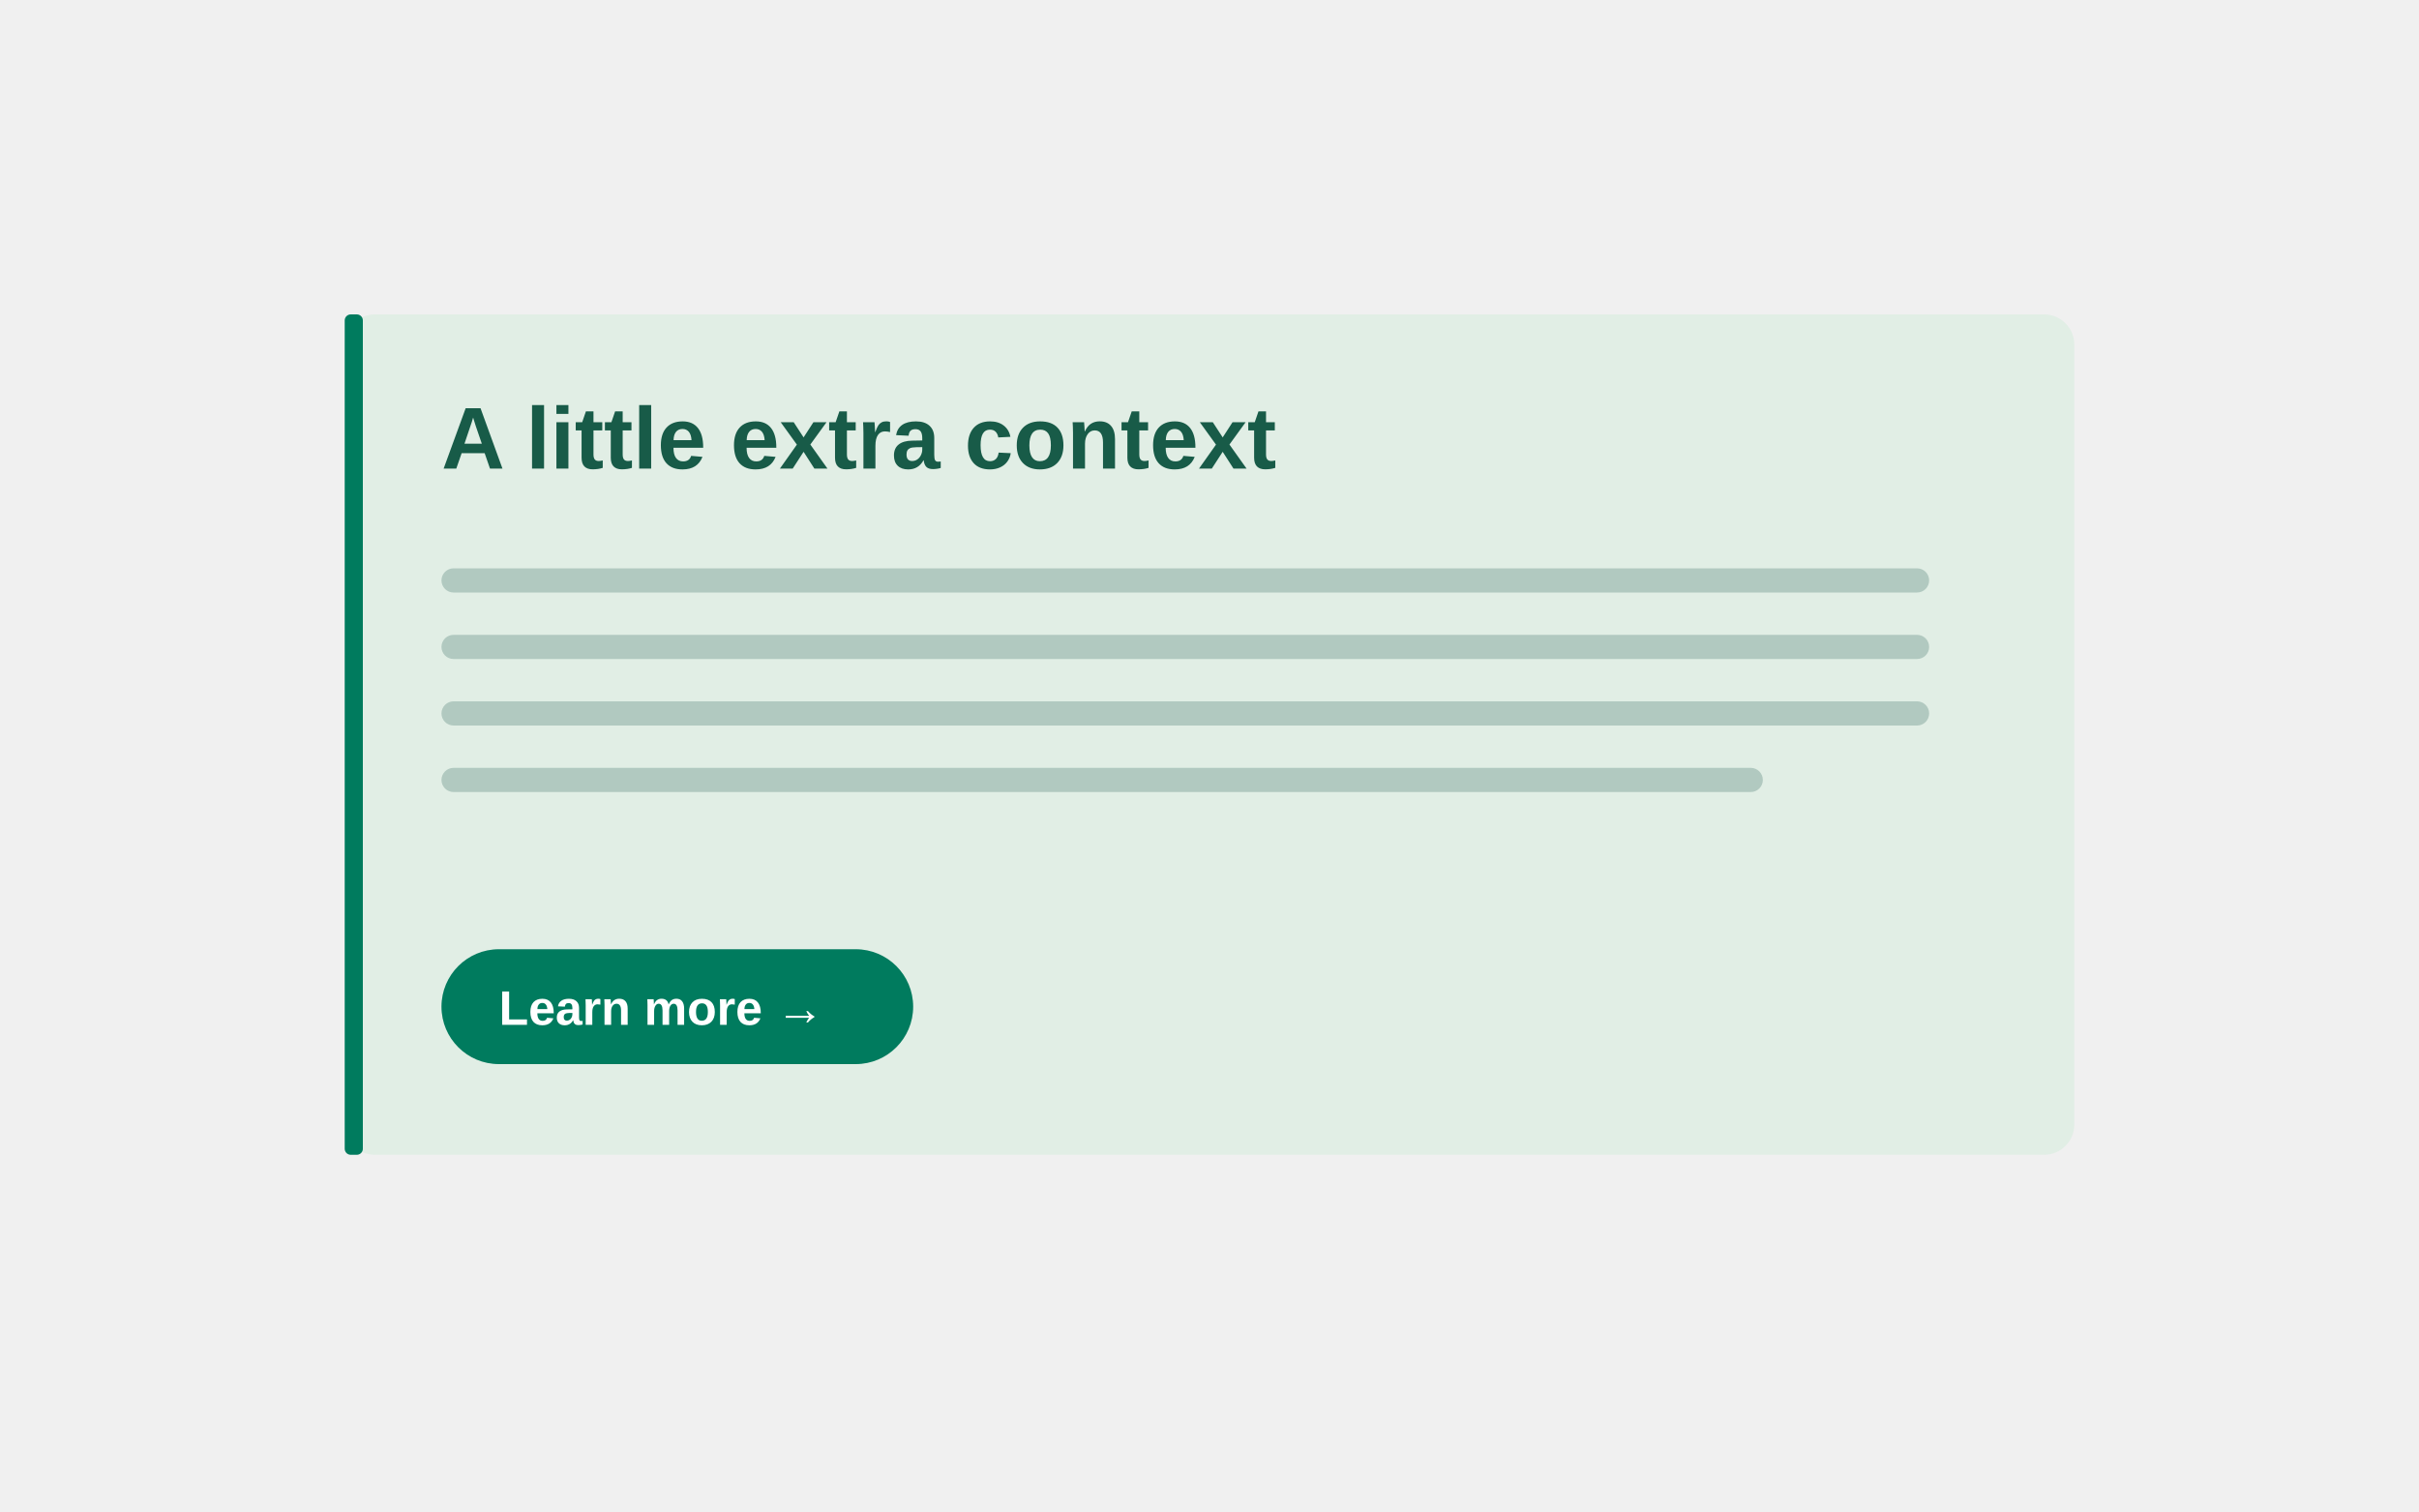
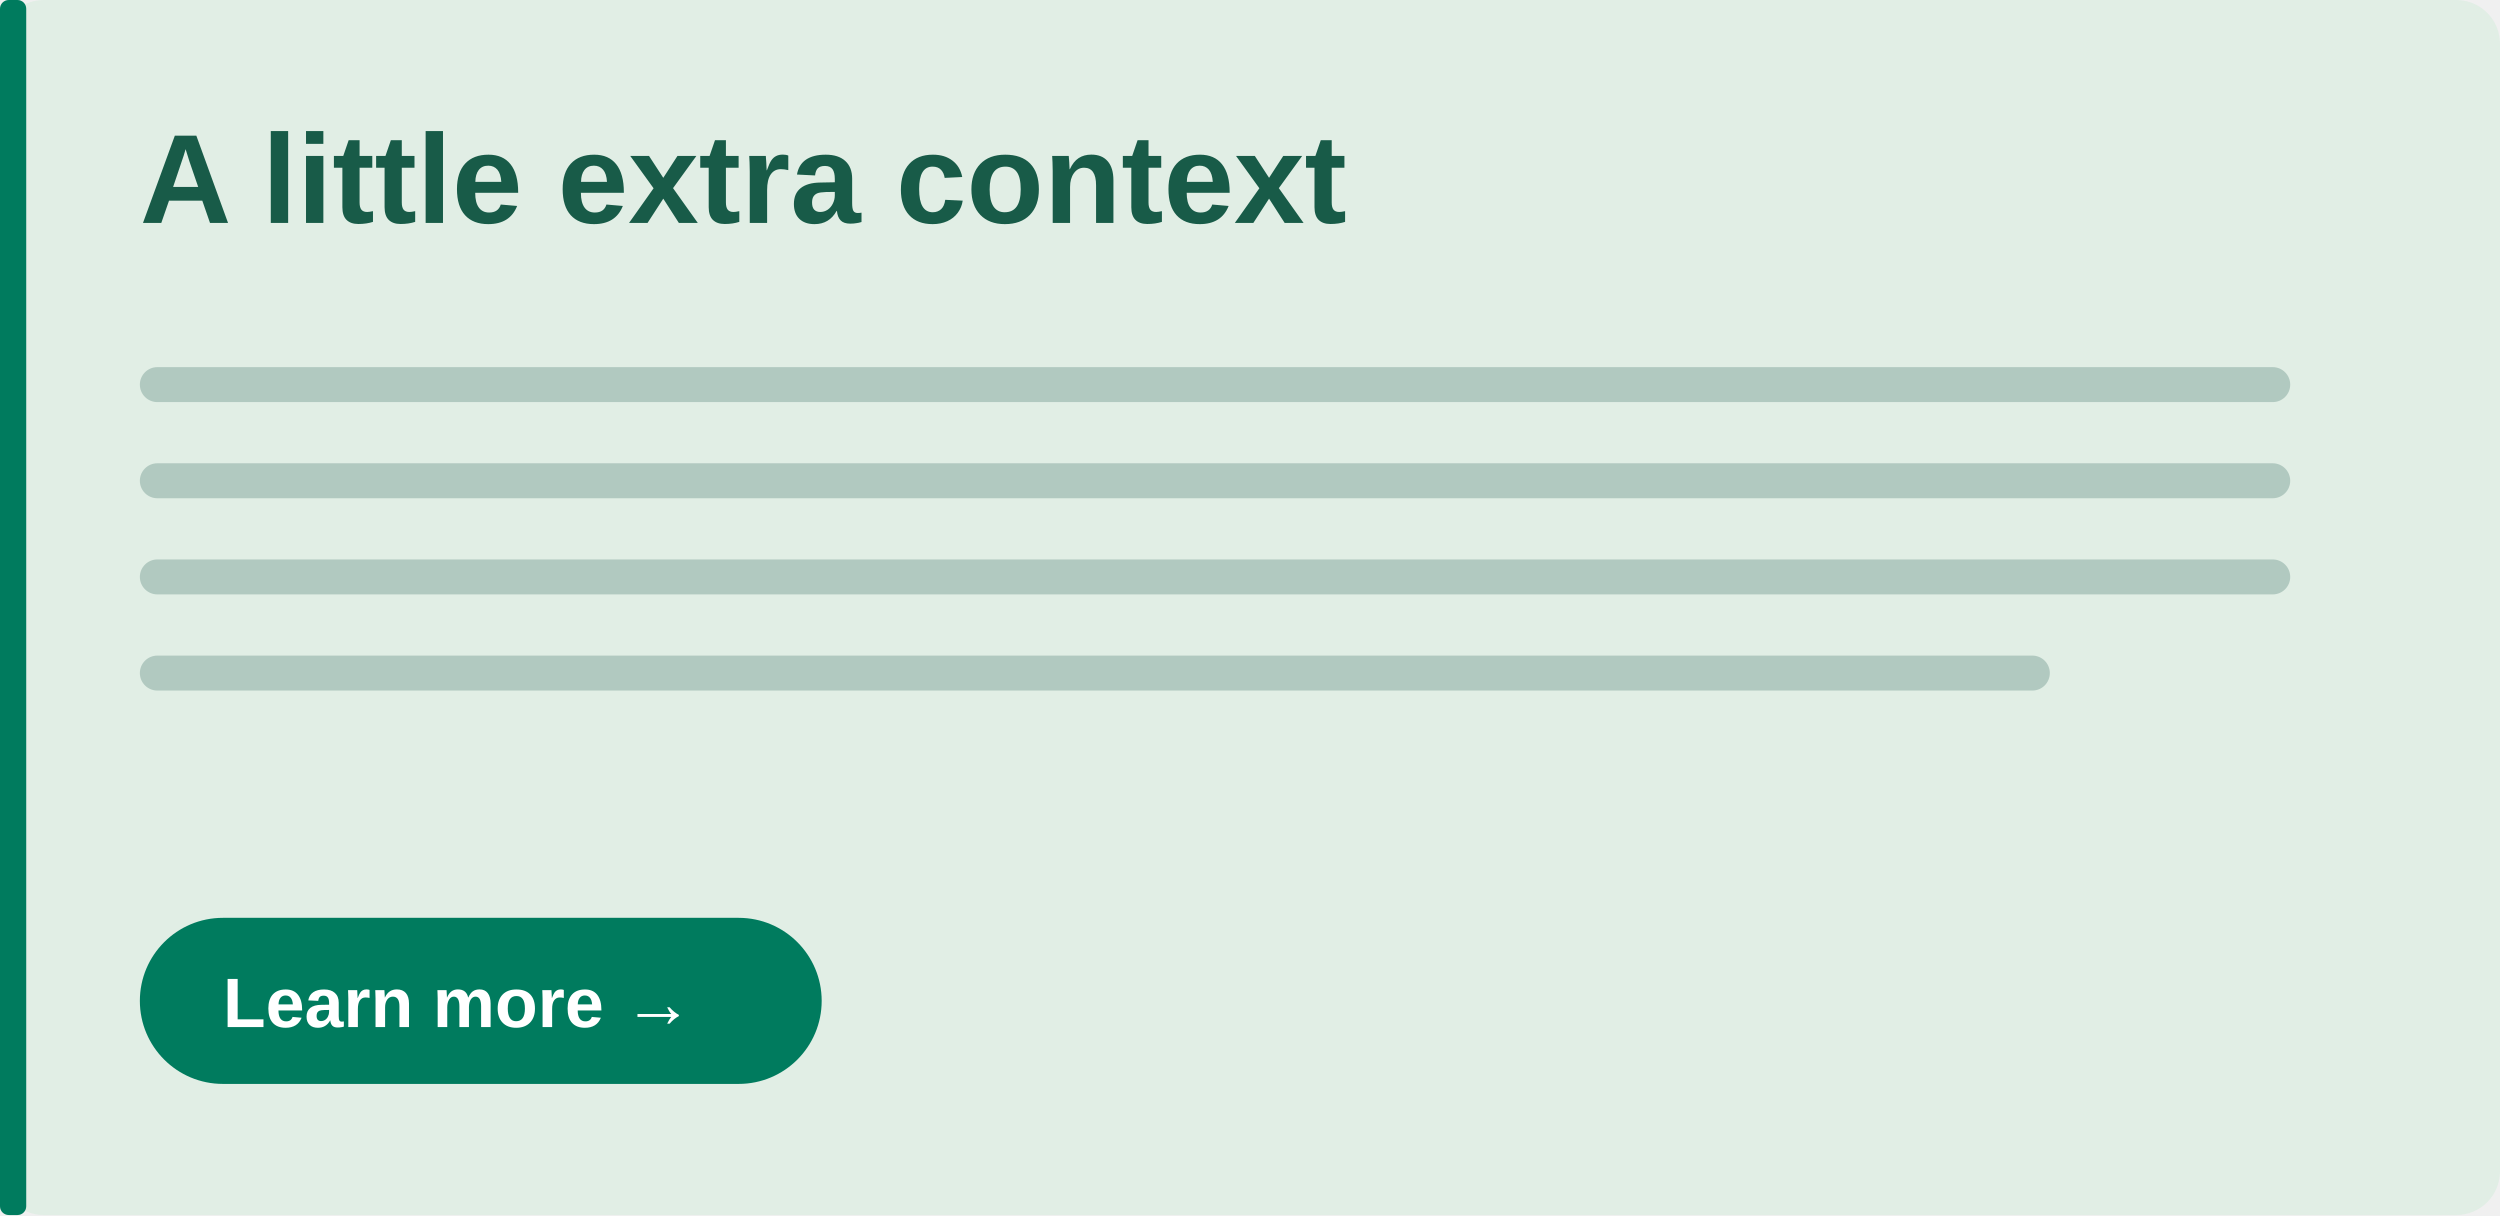
- <svg xmlns="http://www.w3.org/2000/svg" width="800" height="500" viewBox="0 0 800 500">
-   <g transform="translate(0 -12)">
-     <rect x="114" y="116" width="572" height="278" rx="10" fill="#e1eee5" />
-     <rect x="114" y="116" width="6" height="278" rx="2" fill="#007b5e" />
-     <text x="146" y="167" font-family="Arial, sans-serif" font-size="29" font-weight="700" fill="#185b48">A little extra context</text>
-     <rect x="146" y="200" width="492" height="8" rx="4" fill="#b1c9c0" />
-     <rect x="146" y="222" width="492" height="8" rx="4" fill="#b1c9c0" />
-     <rect x="146" y="244" width="492" height="8" rx="4" fill="#b1c9c0" />
-     <rect x="146" y="266" width="437" height="8" rx="4" fill="#b1c9c0" />
-     <rect x="146" y="326" width="156" height="38" rx="19" fill="#007b5e" />
-     <text x="165" y="351" font-family="Arial, sans-serif" font-size="16" font-weight="700" fill="#fff">Learn more →</text>
-   </g>
+ <svg xmlns="http://www.w3.org/2000/svg" width="572" height="278" viewBox="114 116 572 278">
+   <rect x="114" y="116" width="572" height="278" rx="10" fill="#e1eee5" />
+   <rect x="114" y="116" width="6" height="278" rx="2" fill="#007b5e" />
+   <text x="146" y="167" font-family="Arial, sans-serif" font-size="29" font-weight="700" fill="#185b48">A little extra context</text>
+   <rect x="146" y="200" width="492" height="8" rx="4" fill="#b1c9c0" />
+   <rect x="146" y="222" width="492" height="8" rx="4" fill="#b1c9c0" />
+   <rect x="146" y="244" width="492" height="8" rx="4" fill="#b1c9c0" />
+   <rect x="146" y="266" width="437" height="8" rx="4" fill="#b1c9c0" />
+   <rect x="146" y="326" width="156" height="38" rx="19" fill="#007b5e" />
+   <text x="165" y="351" font-family="Arial, sans-serif" font-size="16" font-weight="700" fill="#fff">Learn more →</text>
</svg>
